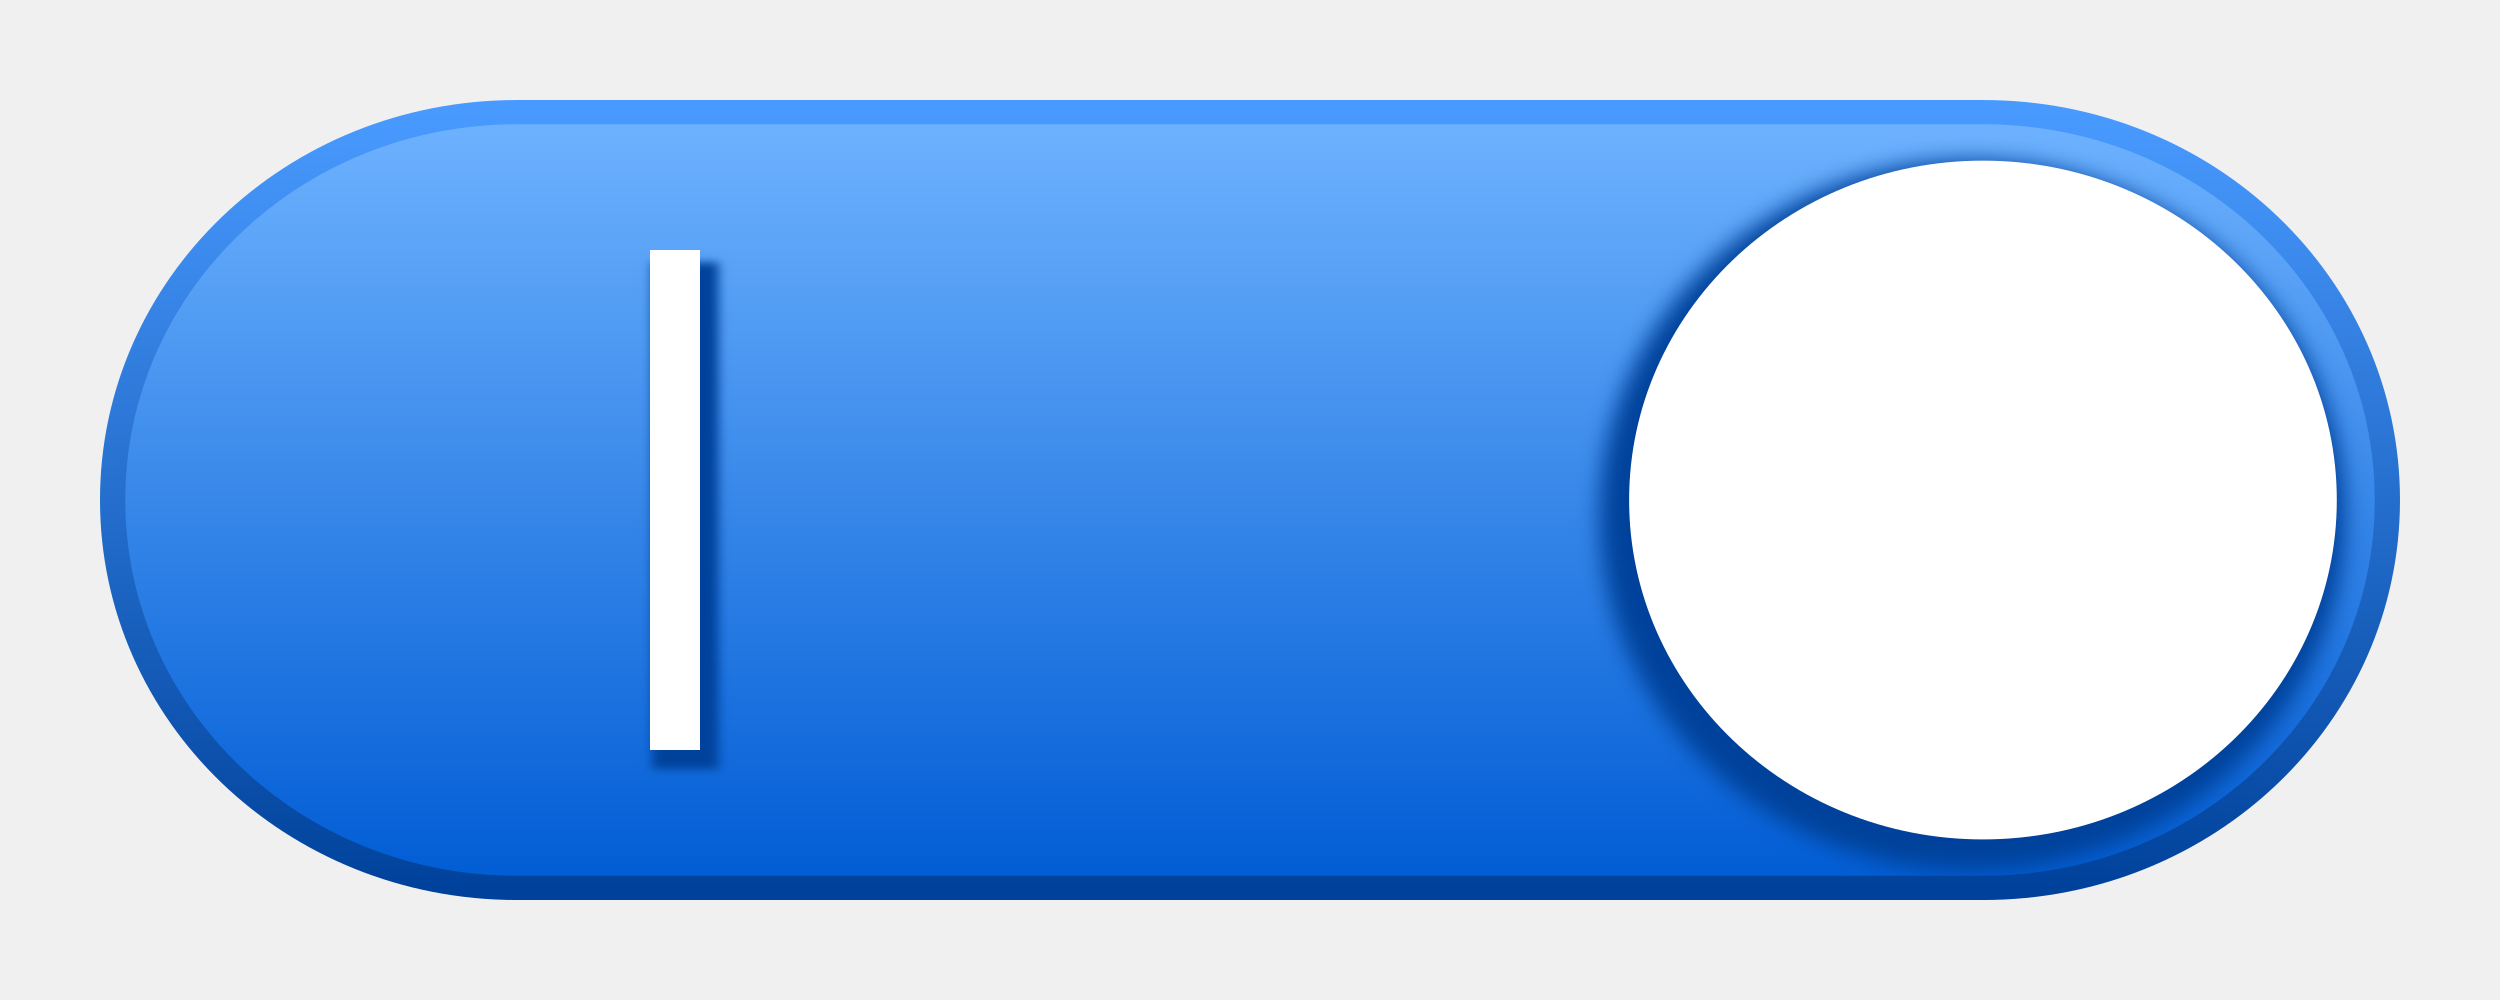
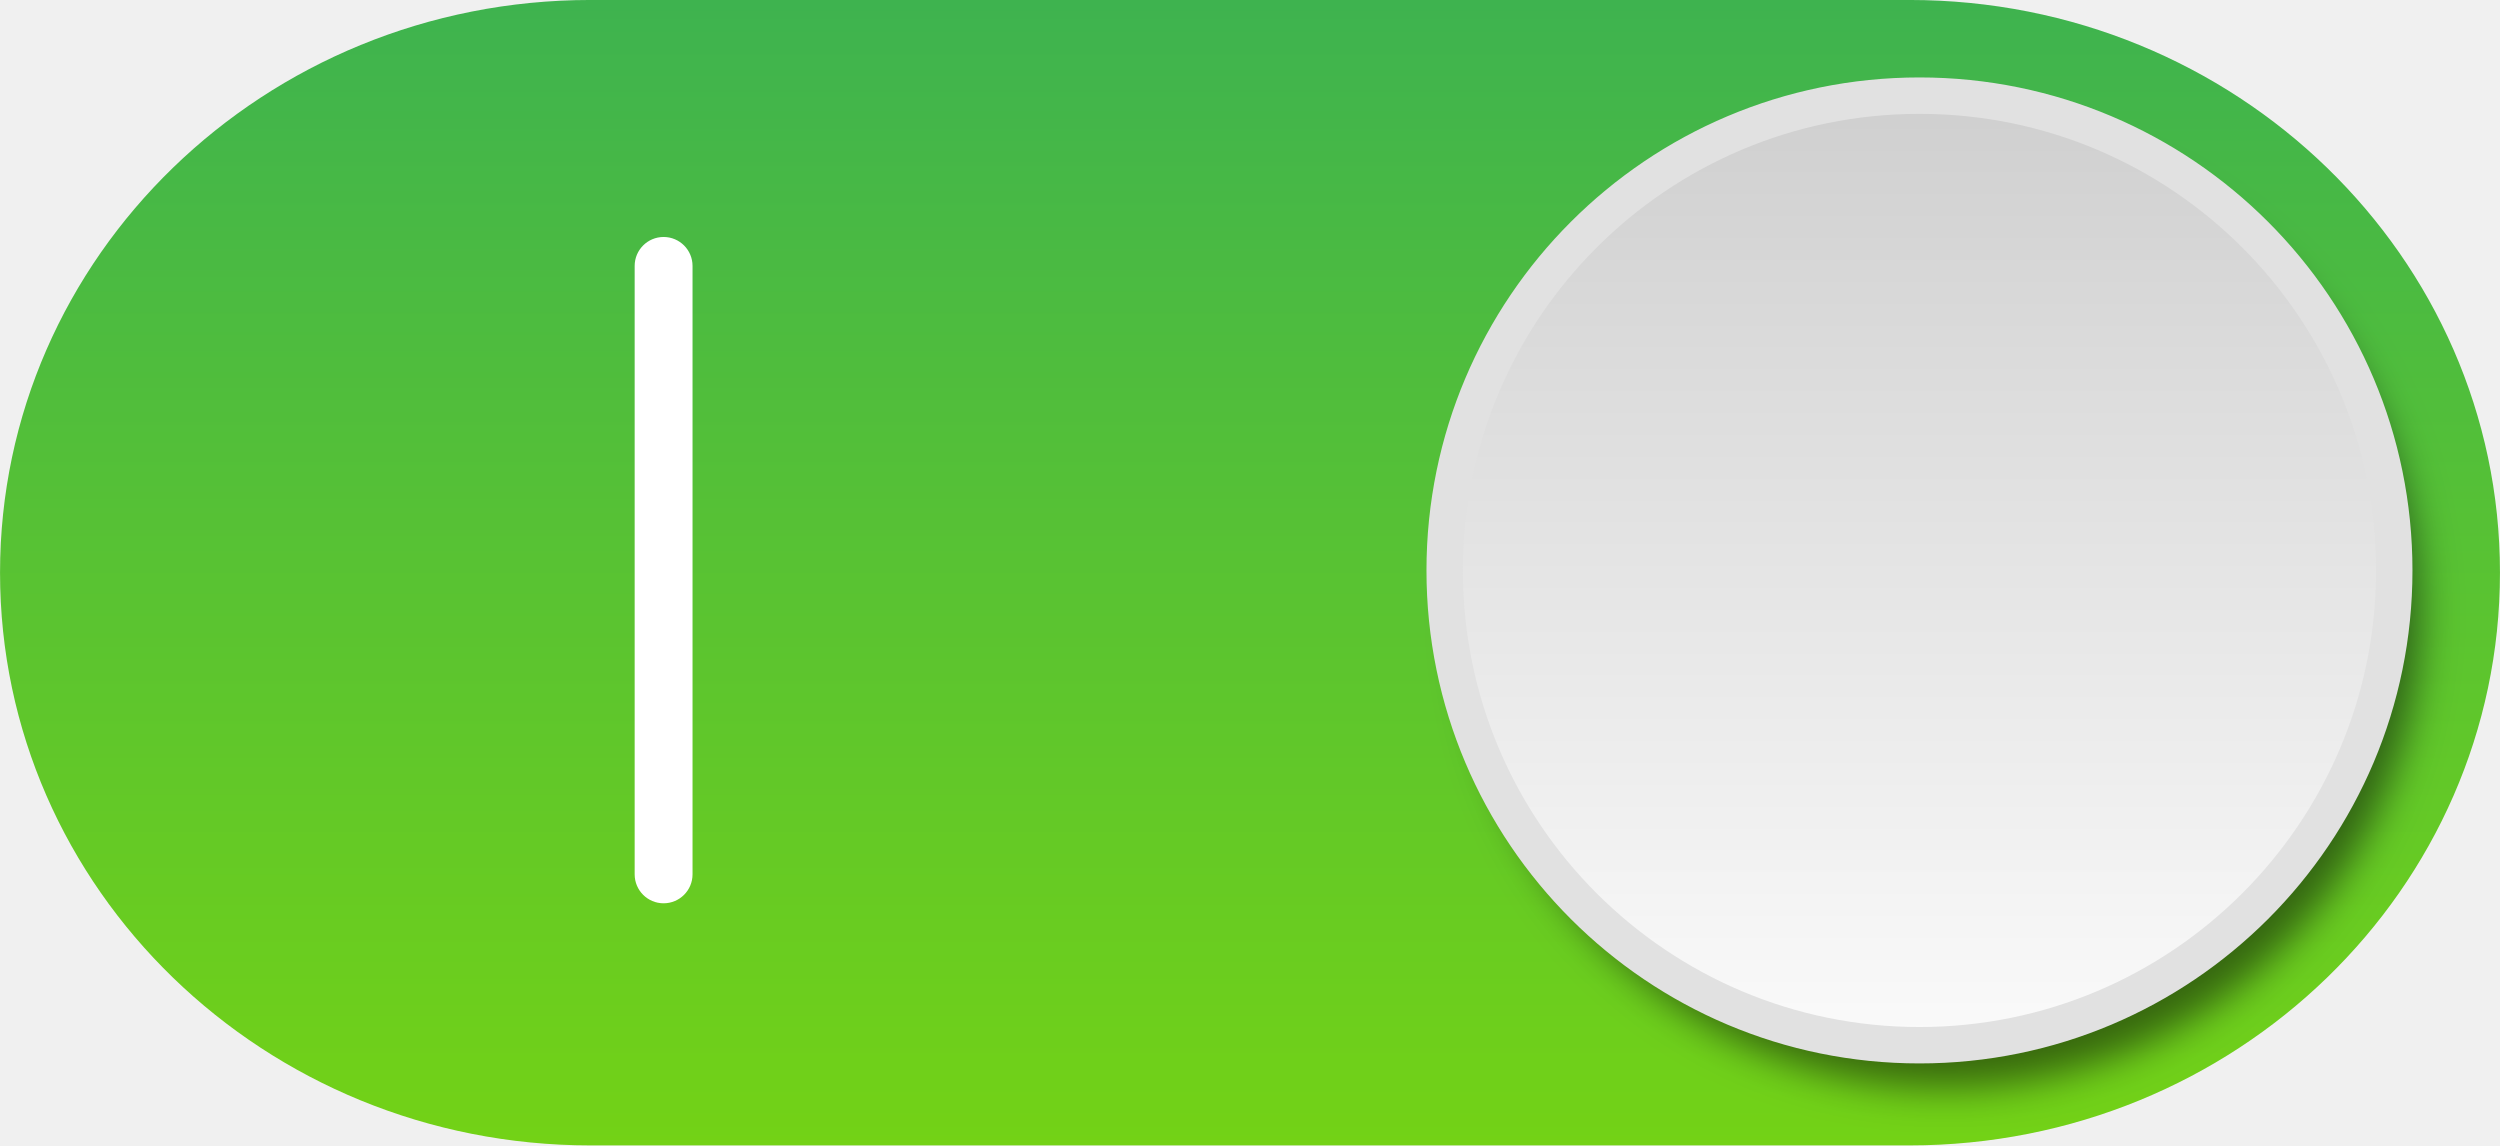
- <svg xmlns="http://www.w3.org/2000/svg" xmlns:xlink="http://www.w3.org/1999/xlink" width="50" height="20" viewBox="0 0 50 20" id="svg2" version="1.1">
-   <defs id="defs4">
-     <linearGradient id="linearGradient4527">
-       <stop style="stop-color:#00429b;stop-opacity:1" offset="0" id="stop4523" />
-       <stop style="stop-color:#499aff;stop-opacity:1" offset="1" id="stop4525" />
+ <svg xmlns="http://www.w3.org/2000/svg" xmlns:xlink="http://www.w3.org/1999/xlink" width="48" height="22" viewBox="0 0 12.7 5.821" version="1.1" id="svg8">
+   <defs id="defs2">
+     <linearGradient id="linearGradient827">
+       <stop id="stop825" offset="0" style="stop-color:#3eb34f;stop-opacity:1" />
+       <stop id="stop823" offset="1" style="stop-color:#73d216;stop-opacity:1" />
    </linearGradient>
-     <linearGradient id="linearGradient4519">
-       <stop style="stop-color:#005cd4;stop-opacity:1" offset="0" id="stop4515" />
-       <stop style="stop-color:#6fb3ff;stop-opacity:1" offset="1" id="stop4517" />
+     <linearGradient id="linearGradient912">
+       <stop id="stop910" offset="0" style="stop-color:#cdcdcd;stop-opacity:1" />
+       <stop id="stop908" offset="1" style="stop-color:#ffffff;stop-opacity:1;" />
    </linearGradient>
-     <linearGradient xlink:href="#linearGradient4519" id="linearGradient4521" x1="15" y1="1050.362" x2="15" y2="1034.362" gradientUnits="userSpaceOnUse" gradientTransform="translate(14.787,0.1155235)" />
-     <linearGradient xlink:href="#linearGradient4527" id="linearGradient4529" x1="19" y1="1050.362" x2="19" y2="1034.362" gradientUnits="userSpaceOnUse" gradientTransform="translate(14.787,0.1155235)" />
-     <filter style="color-interpolation-filters:sRGB" id="filter4549" x="-0.036" width="1.072" y="-0.036" height="1.072">
-       <feGaussianBlur stdDeviation="0.219" id="feGaussianBlur4551" />
+     <filter style="color-interpolation-filters:sRGB" id="filter904" x="-0.048" width="1.096" y="-0.048" height="1.096">
+       <feGaussianBlur stdDeviation="0.096" id="feGaussianBlur906" />
    </filter>
-     <filter style="color-interpolation-filters:sRGB" id="filter4580" x="-0.198" width="1.396" y="-0.02" height="1.04">
-       <feGaussianBlur stdDeviation="0.083" id="feGaussianBlur4582" />
-     </filter>
+     <linearGradient xlink:href="#linearGradient912" id="linearGradient914" x1="9.79" y1="291.444" x2="9.79" y2="297" gradientUnits="userSpaceOnUse" />
+     <linearGradient xlink:href="#linearGradient827" id="linearGradient829" x1="6.615" y1="291.179" x2="6.615" y2="297" gradientUnits="userSpaceOnUse" />
  </defs>
-   <g id="layer1" transform="translate(0,-1032.362)">
-     <g id="g4562" transform="translate(-5.185199,-0.5912313)">
-       <g transform="matrix(1.010988,0,0,0.9697066,-0.4346218,32.056)" id="g4556">
-         <path style="fill:url(#linearGradient4521);fill-opacity:1;stroke:url(#linearGradient4529);stroke-width:0.5;stroke-miterlimit:4;stroke-dasharray:none;stroke-opacity:1" d="m 15.787,1034.478 h 29 c 4.432,0 8,3.568 8,8 0,4.432 -3.568,8 -8,8 h -29 c -4.432,0 -8,-3.568 -8,-8 0,-4.432 3.568,-8 8,-8 z" id="rect4140" />
-         <ellipse style="fill:#00429b;fill-opacity:1;stroke:none;stroke-width:1.216;filter:url(#filter4549)" id="path4142" cx="30.144" cy="1042.701" rx="7.318" ry="7.274" transform="matrix(1.007365,0,0,1.007365,14.20604,-7.582394)" />
-         <circle r="7" cy="1042.478" cx="44.787" id="circle4531" style="fill:#ffffff;fill-opacity:1;stroke:none;stroke-width:1.167" />
-       </g>
-     </g>
-     <rect ry="1.7382812e-05" y="1037.698" x="13.336" height="10" width="1" id="rect4566" style="opacity:1;fill:#00429b;fill-opacity:1;stroke:none;stroke-width:0.354;stroke-linejoin:miter;stroke-miterlimit:4;stroke-dasharray:none;stroke-opacity:1;paint-order:markers stroke fill;filter:url(#filter4580)" transform="matrix(1.326194,0,0,1.014247,-4.643893,-14.87522)" />
-     <rect style="opacity:1;fill:#ffffff;fill-opacity:1;stroke:none;stroke-width:0.354;stroke-linejoin:miter;stroke-miterlimit:4;stroke-dasharray:none;stroke-opacity:1;paint-order:markers stroke fill" id="rect4564" width="1" height="10" x="13" y="1037.362" ry="1.7382812e-05" />
+   <g id="layer1" transform="translate(0,-291.1791)">
+     <rect style="opacity:1;fill:url(#linearGradient829);fill-opacity:1;stroke:none;stroke-width:0.026;stroke-linecap:round;stroke-linejoin:round;stroke-miterlimit:4;stroke-dasharray:none;stroke-dashoffset:0;stroke-opacity:1;paint-order:fill markers stroke" id="rect815" width="12.7" height="5.819" x="-0" y="291.179" rx="3" />
+     <circle r="2.412" cx="9.882" cy="294.292" id="circle890" style="opacity:0.5;fill:#000000;fill-opacity:1;stroke:none;stroke-width:0.185;stroke-linecap:square;stroke-linejoin:miter;stroke-miterlimit:4;stroke-dasharray:none;stroke-dashoffset:0;stroke-opacity:1;paint-order:normal;filter:url(#filter904)" />
+     <circle style="opacity:1;fill:url(#linearGradient914);fill-opacity:1;stroke:#e1e1e1;stroke-width:0.185;stroke-linecap:square;stroke-linejoin:miter;stroke-miterlimit:4;stroke-dasharray:none;stroke-dashoffset:0;stroke-opacity:1;paint-order:normal" id="path817" cy="294.077" cx="9.751" r="2.412" />
+     <rect style="opacity:1;fill:#ffffff;fill-opacity:1;stroke:none;stroke-width:0.185;stroke-linecap:square;stroke-linejoin:miter;stroke-miterlimit:4;stroke-dasharray:none;stroke-dashoffset:0;stroke-opacity:1;paint-order:normal" id="rect827" width="0.294" height="3.385" x="3.224" y="292.383" rx="0.147" />
  </g>
</svg>
